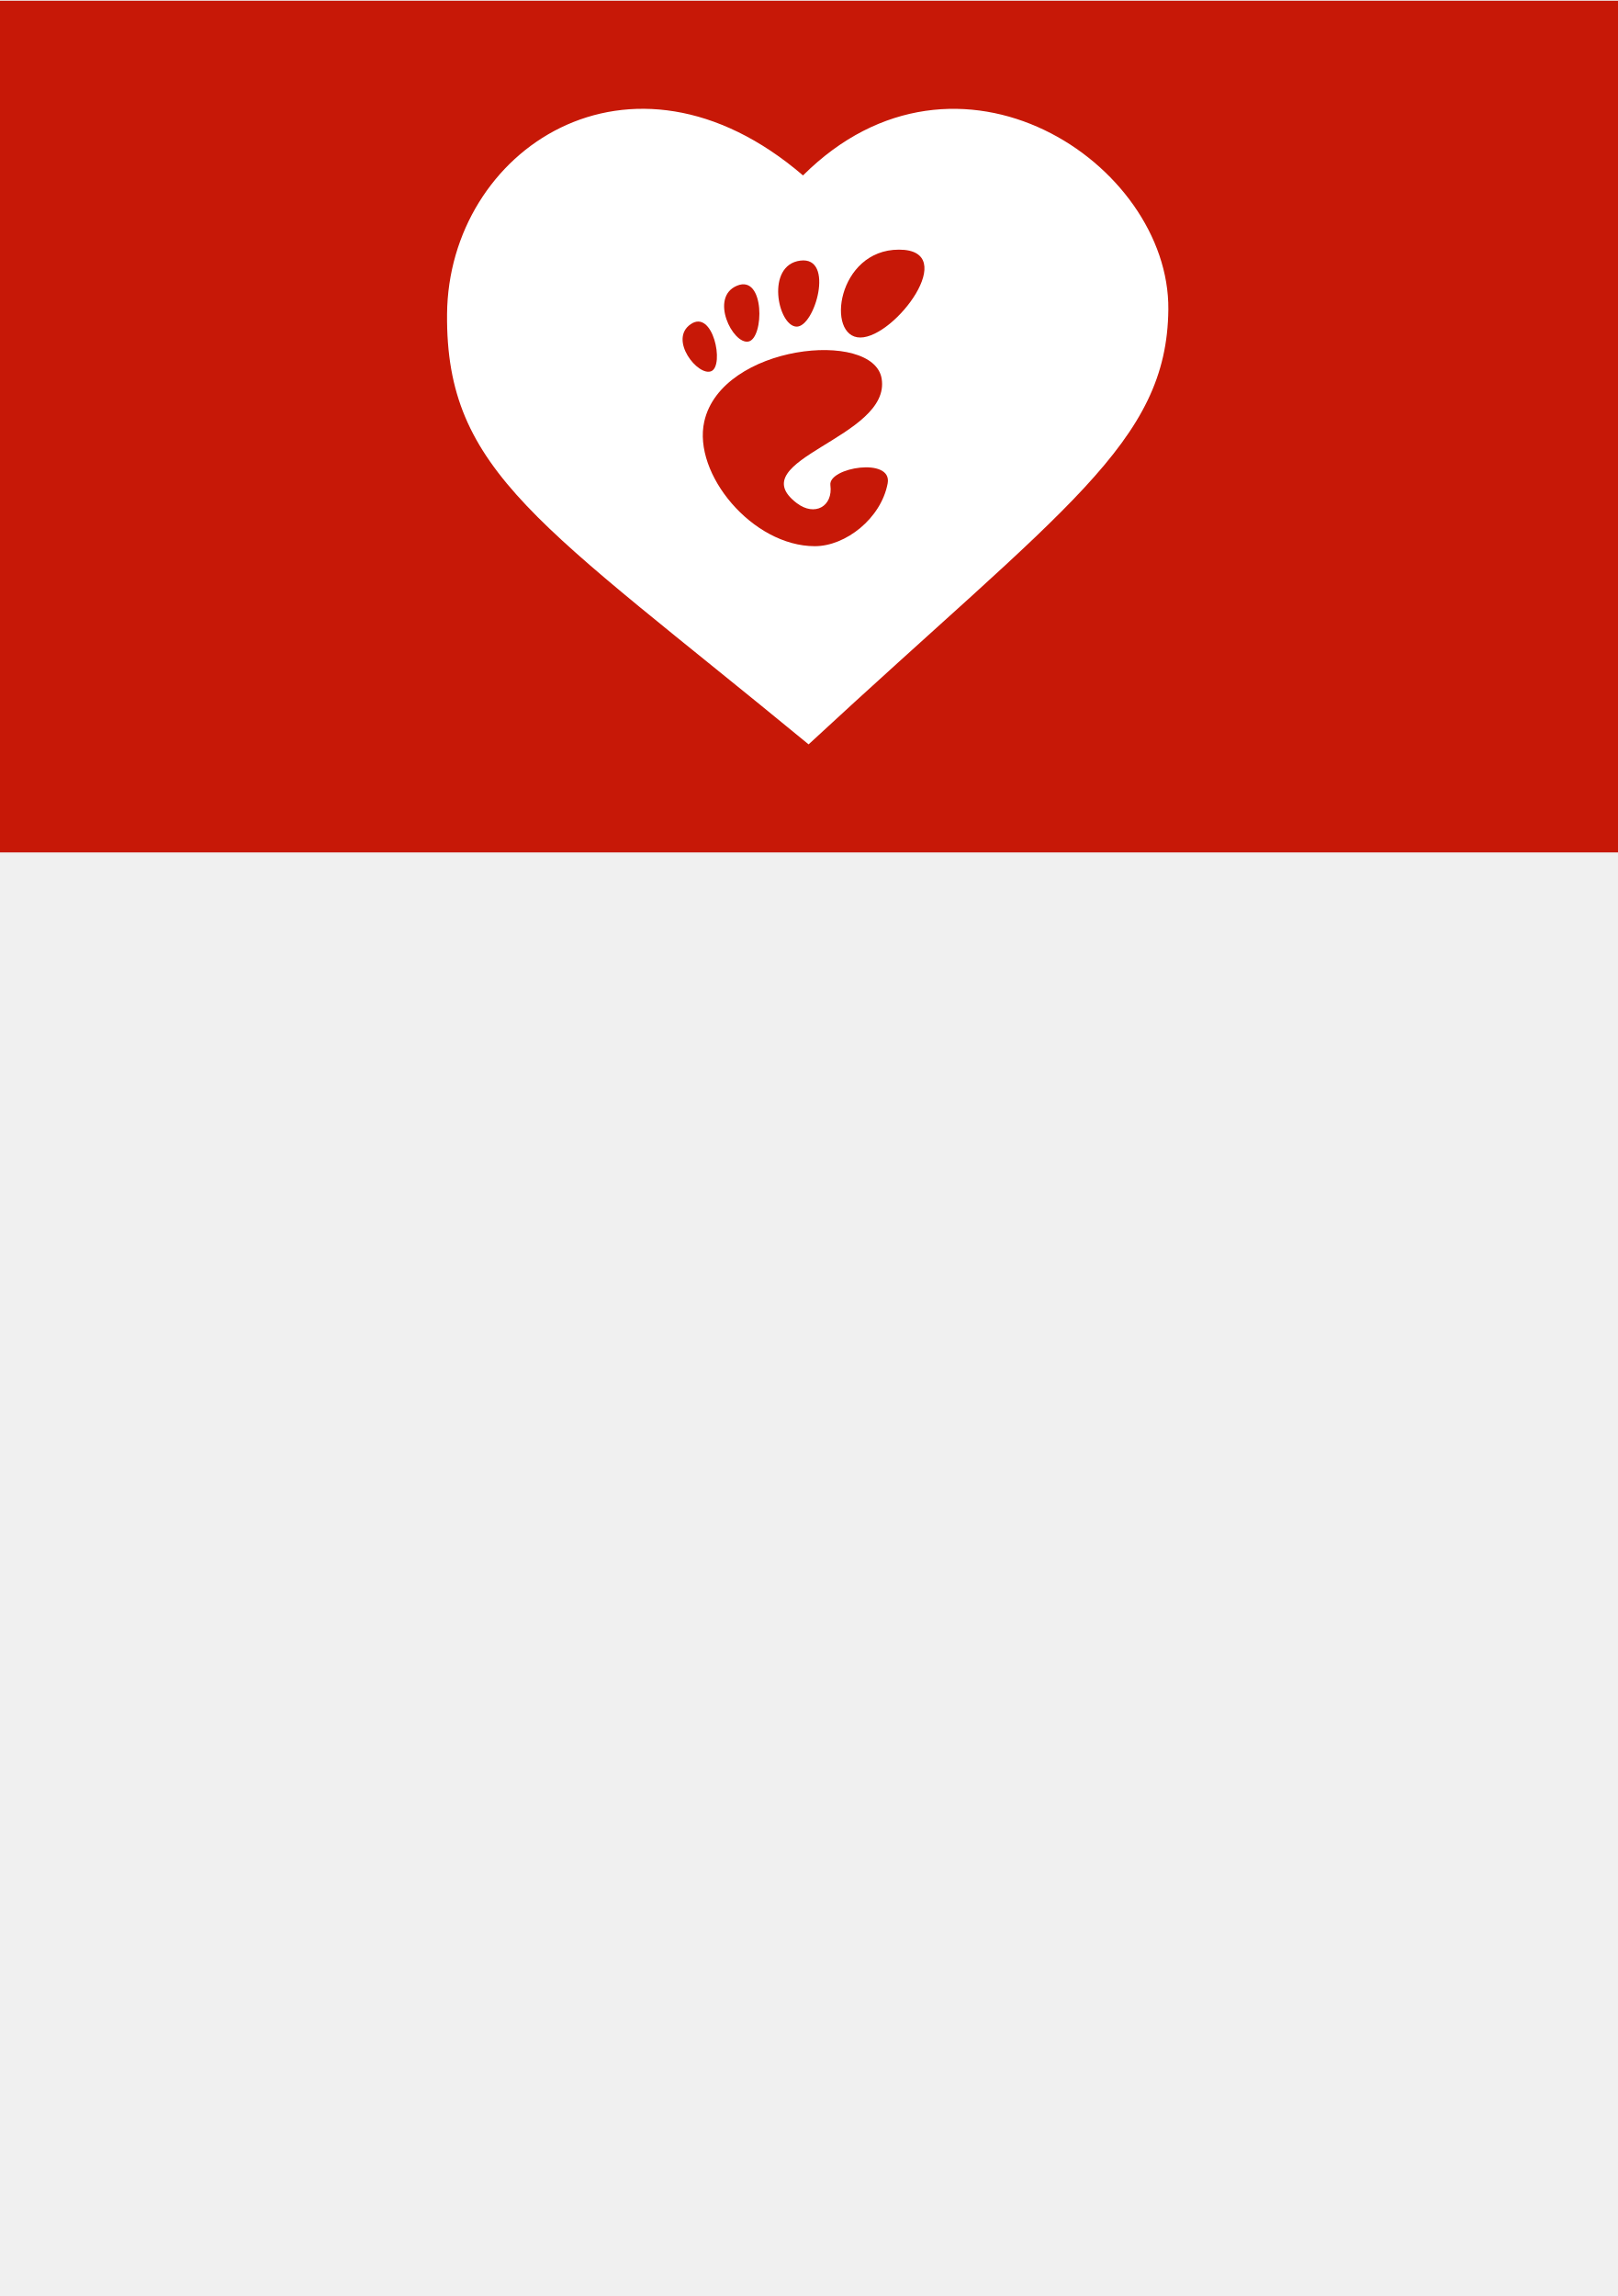
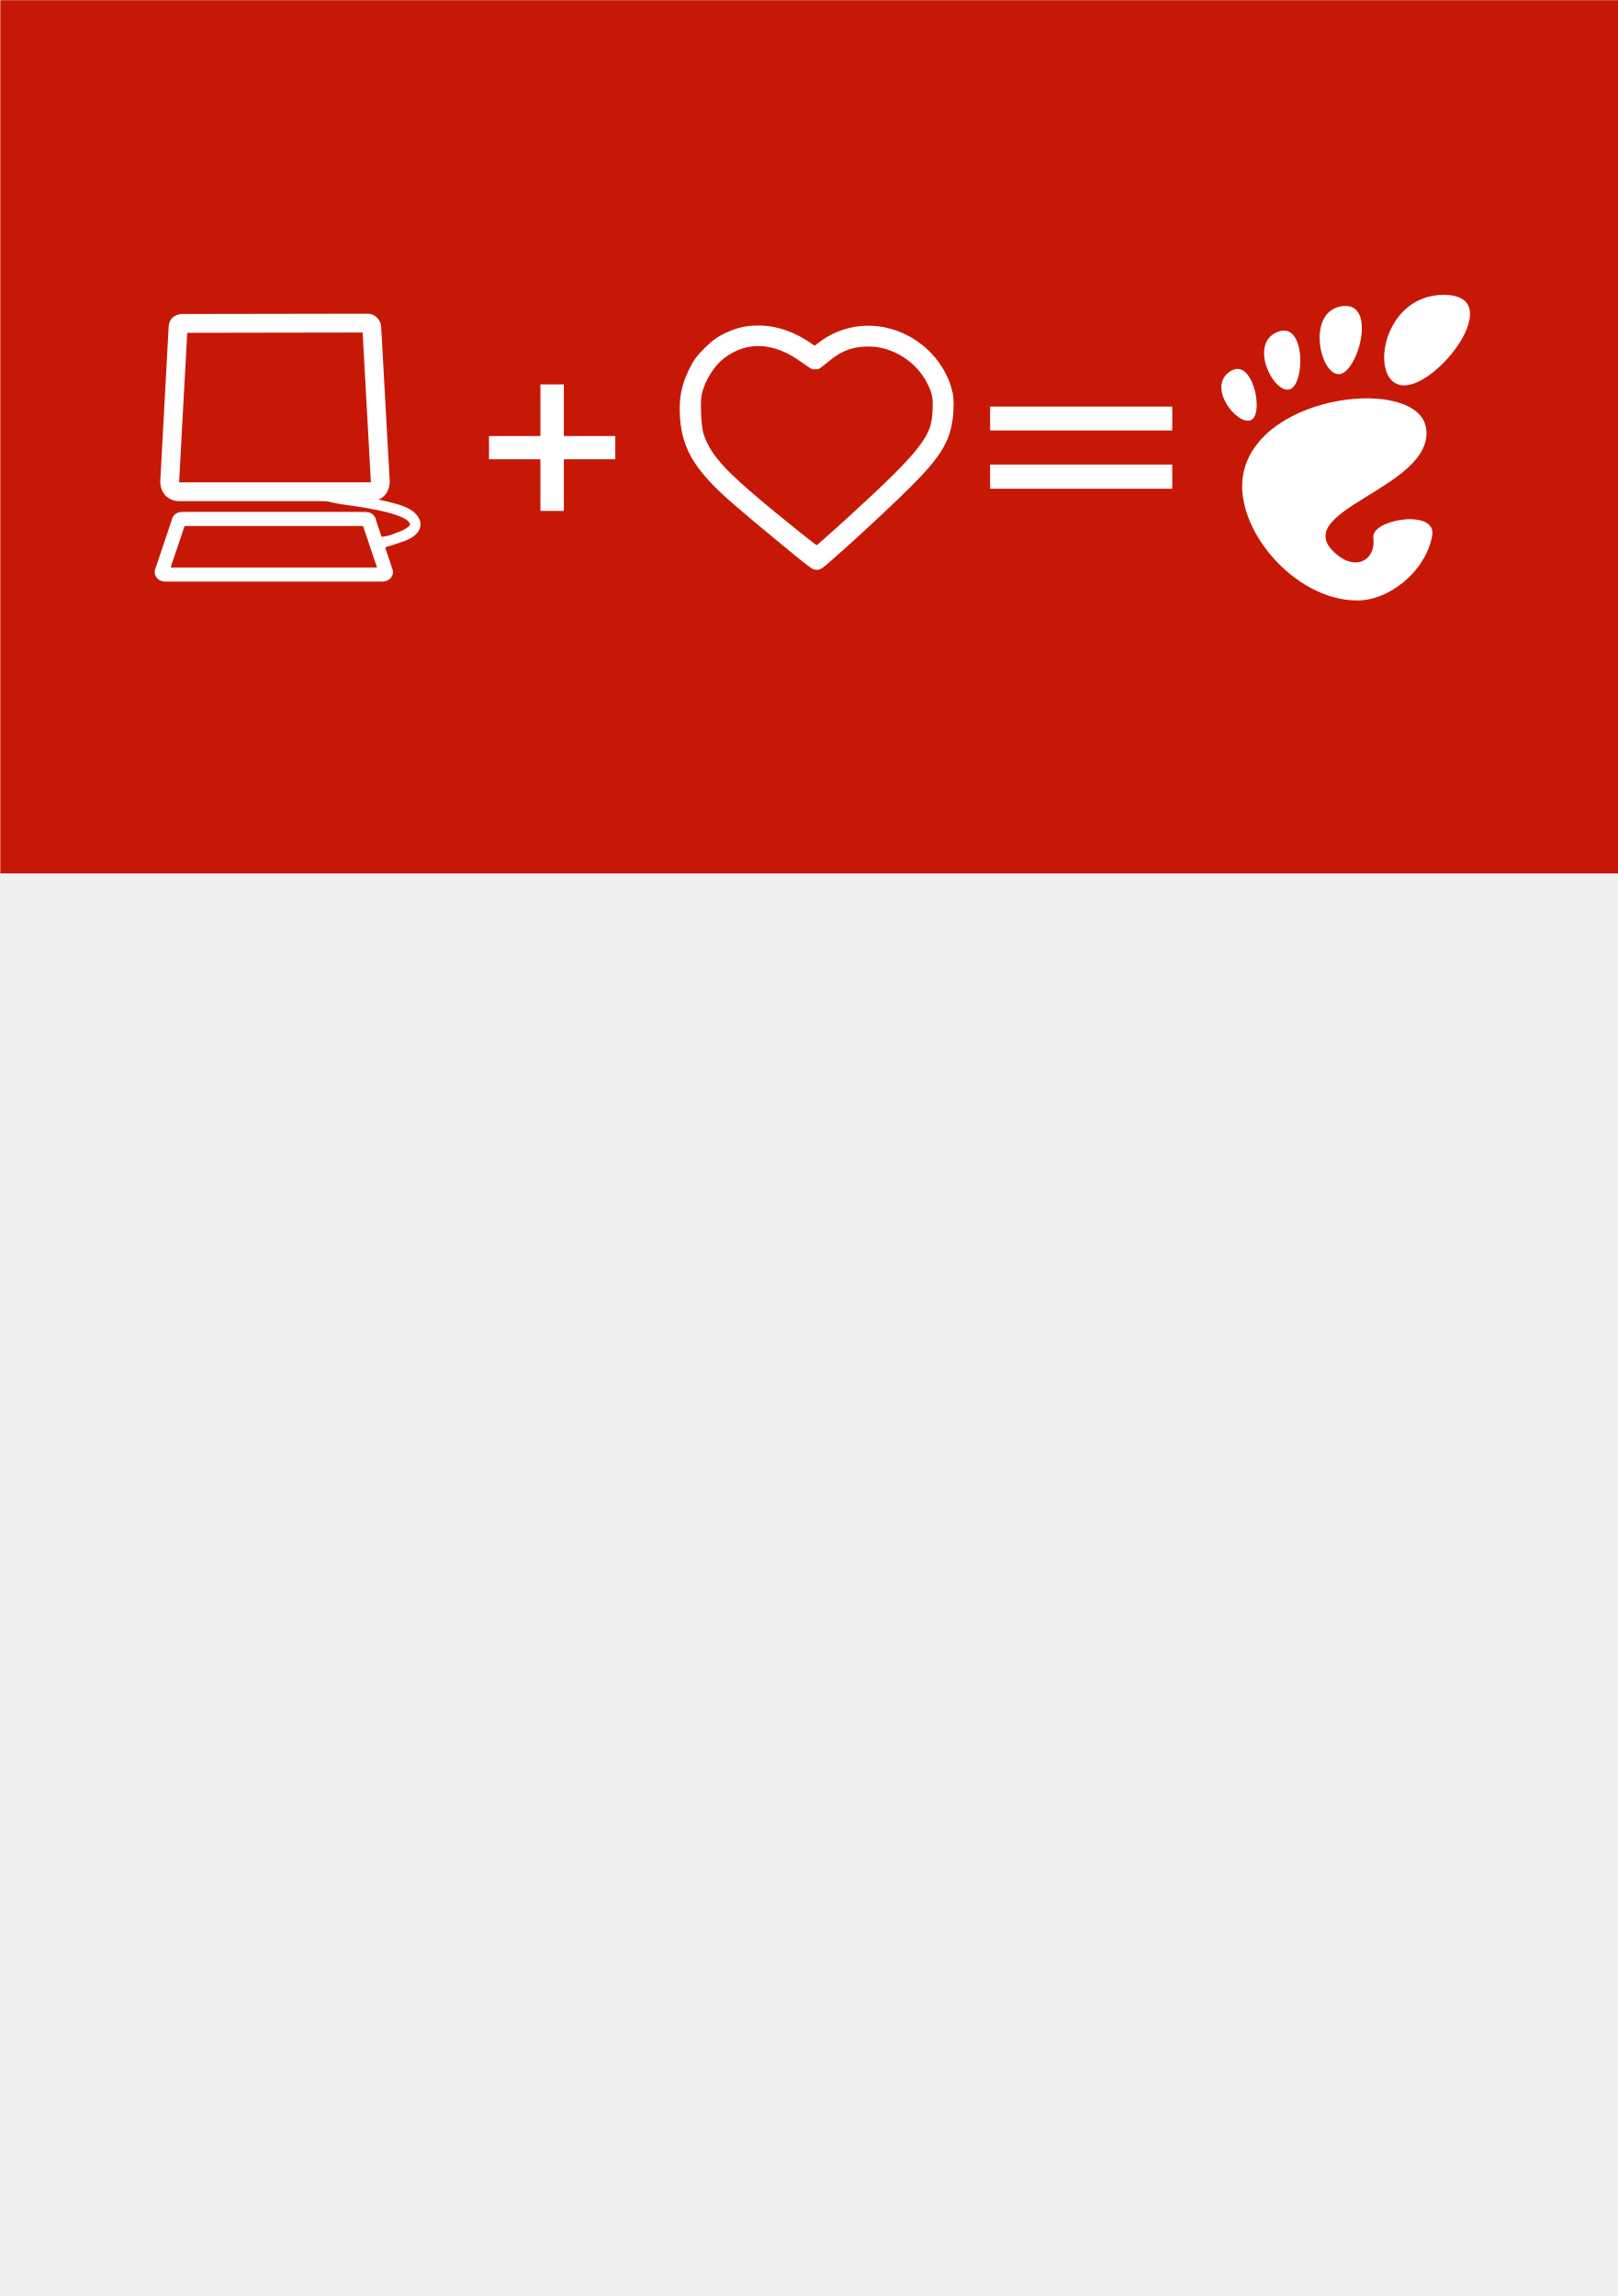
<svg xmlns="http://www.w3.org/2000/svg" width="524.409" height="744.094" id="svg9264" version="1.1">
  <defs id="defs3" />
  <g id="layer1" transform="translate(0,-308.2677)">
-     <path id="path4532" d="m -1.045,308.51 525.683,0 0,276.011 -525.683,0 z" style="fill:#c71807;fill-opacity:1;stroke:none" />
-     <path style="fill:#c71807;fill-opacity:1;stroke:none" d="m 605.41,315.339 524.269,0 0,276.011 -524.269,0 z" id="rect9346" />
+     <path id="path4532" d="m -605.288,308.51 525.683,0 0,276.011 -525.683,0 z" style="fill:#c71807;fill-opacity:1;stroke:none" />
+     <path style="fill:#c71807;fill-opacity:1;stroke:none" d="m 0.106,308.339 524.33,0 0,282.98 -524.33,0 z" id="rect9346" />
    <g id="g3235">
-       <flowRoot transform="matrix(1.099743,0,0,1.099743,3.236863,290.1278)" style="font-size:14.549px;font-style:normal;font-weight:normal;text-align:justify;line-height:150%;letter-spacing:0px;word-spacing:0px;text-anchor:start;fill:#000000;fill-opacity:1;stroke:none;font-family:Sans" id="flowRoot9312" xml:space="preserve">
+       <flowRoot transform="matrix(1.099743,0,0,1.099743,3.236863,280.1278)" style="font-size:14.549px;font-style:normal;font-weight:normal;text-align:justify;line-height:150%;letter-spacing:0px;word-spacing:0px;text-anchor:start;fill:#000000;fill-opacity:1;stroke:none;font-family:Sans" id="flowRoot9312" xml:space="preserve">
        <flowRegion id="flowRegion9314">
-           <rect style="font-size:14.549px;text-align:justify;line-height:150%;text-anchor:start" y="359.809" x="38.571" height="356.302" width="396.44" id="rect9316" />
+           <rect style="font-size:14.549px;text-align:justify;line-height:150%;text-anchor:start" y="359.809" x="38.571" height="282.36" width="397.083" id="rect9316" />
        </flowRegion>
-         <flowPara style="font-size:14.549px;font-style:normal;font-variant:normal;font-weight:normal;font-stretch:normal;text-align:justify;line-height:150%;text-anchor:start;font-family:Cantarell;-inkscape-font-specification:Cantarell" id="flowPara3264">It is the work of thousands of contributors that makes GNOME a reality. Anyone can contribute and there is a lot of different things to do. You don't need to be a programmer, a technologist or fit any particular category to help.</flowPara>
-         <flowPara style="font-size:14.549px;font-style:normal;font-variant:normal;font-weight:normal;font-stretch:normal;text-align:justify;line-height:150%;text-anchor:start;font-family:Cantarell;-inkscape-font-specification:Cantarell" id="flowPara3288" />
-         <flowPara style="font-size:14.549px;font-style:normal;font-variant:normal;font-weight:normal;font-stretch:normal;text-align:justify;line-height:150%;text-anchor:start;font-family:Cantarell;-inkscape-font-specification:Cantarell" id="flowPara3284">We are happy to provide full guidance to anyone who wants to become a part of GNOME. Our GNOME Love initiative provides a series of easy-to-follow resources, and introduces you to over 40 mentors available to help you get started at any time.</flowPara>
-         <flowPara style="font-size:14.549px;font-style:normal;font-variant:normal;font-weight:normal;font-stretch:normal;text-align:justify;line-height:150%;text-anchor:start;font-family:Cantarell;-inkscape-font-specification:Cantarell" id="flowPara3290" />
-         <flowPara style="font-size:14.549px;font-style:normal;font-variant:normal;font-weight:normal;font-stretch:normal;text-align:justify;line-height:150%;text-anchor:start;font-family:Cantarell;-inkscape-font-specification:Cantarell" id="flowPara3286">Join us. Get involved! What do you want to do?</flowPara>
+         <flowPara style="font-size:14.549px;font-style:normal;font-variant:normal;font-weight:normal;font-stretch:normal;text-align:justify;line-height:150%;text-anchor:start;font-family:Cantarell;-inkscape-font-specification:Cantarell" id="flowPara6170">Thousands of diverse contributors make GNOME a reality. Anyone can contribute and there are a lot of different things to do. You can use and improve your skills in coding, design or writing, and will meet many friends of all ages and walks of life in the process.</flowPara>
+         <flowPara style="font-size:14.549px;font-style:normal;font-variant:normal;font-weight:normal;font-stretch:normal;text-align:justify;line-height:150%;letter-spacing:0.178px;text-anchor:start;font-family:Cantarell;-inkscape-font-specification:Cantarell" id="flowPara6186" />
+         <flowPara style="font-size:14.549px;font-style:normal;font-variant:normal;font-weight:normal;font-stretch:normal;text-align:justify;line-height:150%;letter-spacing:0.178px;text-anchor:start;font-family:Cantarell;-inkscape-font-specification:Cantarell" id="flowPara6196">We are happy to provide full guidance to anyone who wants to become a part of the GNOME community. Our GNOME Love initiative provides a series of easy-to-follow resources, and introduces you to over 40 mentors available to help you get started at any time.</flowPara>
+         <flowPara style="font-size:14.549px;font-style:normal;font-variant:normal;font-weight:normal;font-stretch:normal;text-align:justify;line-height:150%;text-anchor:start;font-family:Cantarell;-inkscape-font-specification:Cantarell" id="flowPara6176" />
+         <flowPara style="font-size:14.549px;font-style:normal;font-variant:normal;font-weight:normal;font-stretch:normal;text-align:justify;line-height:150%;text-anchor:start;font-family:Cantarell;-inkscape-font-specification:Cantarell" id="flowPara6188">Join us. Get involved! What do you want to do?</flowPara>
      </flowRoot>
      <flowRoot transform="matrix(1.130528,0,0,1.130528,1.268451,556.8941)" style="font-size:14.153px;font-style:normal;font-weight:normal;line-height:125%;letter-spacing:0px;word-spacing:0px;fill:#d40000;fill-opacity:1;stroke:none;font-family:Sans" id="flowRoot9312-4" xml:space="preserve">
        <flowRegion id="flowRegion9314-5">
          <rect style="font-size:14.153px;fill:#d40000;fill-opacity:1" y="359.809" x="38.571" height="134.698" width="375.112" id="rect9316-3" />
        </flowRegion>
        <flowPara id="flowPara10646" style="font-size:14.153px;font-style:normal;font-variant:normal;font-weight:bold;font-stretch:normal;line-height:170%;fill:#d40000;fill-opacity:1;font-family:Cantarell;-inkscape-font-specification:Cantarell Bold" />
        <flowPara id="flowPara10644" style="font-size:14.153px;font-style:normal;font-variant:normal;font-weight:bold;font-stretch:normal;line-height:170%;fill:#d40000;fill-opacity:1;font-family:Cantarell;-inkscape-font-specification:Cantarell Bold">www.gnome.org/get-involved/</flowPara>
        <flowPara id="flowPara4582" style="font-size:14.153px;font-style:normal;font-variant:normal;font-weight:bold;font-stretch:normal;line-height:170%;fill:#d40000;fill-opacity:1;font-family:Cantarell;-inkscape-font-specification:Cantarell Bold" />
      </flowRoot>
      <flowRoot transform="matrix(1.957708,0,0,1.957708,-32.28594,-90.38135)" style="font-size:16.346px;font-style:normal;font-weight:normal;line-height:125%;letter-spacing:0px;word-spacing:0px;fill:#c71807;fill-opacity:1;stroke:none;font-family:Cantarell;-inkscape-font-specification:Cantarell" id="flowRoot9312-4-1" xml:space="preserve">
        <flowRegion id="flowRegion9314-5-0">
          <rect style="font-size:16.346px;fill:#c71807;fill-opacity:1;font-family:Cantarell;-inkscape-font-specification:Cantarell" y="359.809" x="38.571" height="57.743" width="230.048" id="rect9316-3-9" />
        </flowRegion>
        <flowPara id="flowPara10644-5" style="font-size:16.346px;font-style:normal;font-variant:normal;font-weight:bold;font-stretch:normal;line-height:170%;fill:#c71807;fill-opacity:1;font-family:Cantarell;-inkscape-font-specification:Cantarell">Get involved today</flowPara>
      </flowRoot>
    </g>
-     <g id="g4420" transform="matrix(0.920534,0,0,0.9180575,26.16488,11.62867)">
+     <g id="g4420" transform="matrix(0.920534,0,0,0.9180575,-578.0778,11.62867)">
      <path style="fill:#ffffff;fill-opacity:1;fill-rule:evenodd;stroke:none" d="m 254.324,385.046 c 54.386,-54.364 129.126,-4.256 128.634,47.301 -0.449,47.132 -36.386,69.704 -126.668,153.538 -94.498,-77.99 -127.793,-95.974 -127.302,-151.895 0.492,-57.886 64.475,-101.331 125.335,-48.944 z" id="path9405" />
      <g style="fill:#c71807;fill-opacity:1;fill-rule:nonzero;stroke:none" transform="matrix(0.8851892,0,0,0.8851892,211.9221,411.2433)" id="g9409">
        <g id="g9411" style="fill:#c71807;fill-opacity:1">
          <path id="path9413" d="M 86.068,0 C 61.466,0 56.851,35.041 70.691,35.041 84.529,35.041 110.671,0 86.068,0 z" style="fill:#c71807;fill-opacity:1" />
          <path id="path9415" d="M 45.217,30.699 C 52.586,31.149 60.671,2.577 46.821,4.374 32.976,6.171 37.845,30.249 45.217,30.699 z" style="fill:#c71807;fill-opacity:1" />
          <path id="path9417" d="M 11.445,48.453 C 16.686,46.146 12.12,23.581 3.208,29.735 -5.7,35.89 6.204,50.759 11.445,48.453 z" style="fill:#c71807;fill-opacity:1" />
          <path id="path9419" d="M 26.212,36.642 C 32.451,35.37 32.793,9.778 21.667,14.369 10.539,18.961 19.978,37.916 26.212,36.642 l 0,0 z" style="fill:#c71807;fill-opacity:1" />
          <path d="m 58.791,93.913 c 1.107,8.454 -6.202,12.629 -13.36,7.179 C 22.644,83.743 83.16,75.088 79.171,51.386 75.86,31.712 15.495,37.769 8.621,68.553 3.968,89.374 27.774,118.26 52.614,118.26 c 12.22,0 26.315,-11.034 28.952,-25.012 C 83.58,82.589 57.867,86.86 58.791,93.913 l 0,0 z" id="path9421" style="fill:#c71807;fill-opacity:1" />
        </g>
      </g>
    </g>
-     <g id="g4181" transform="translate(612.5214,1.39031)">
+     <g id="g4181" transform="translate(8.278799,1.39031)">
      <g transform="translate(0,5.696878)" id="g4176">
        <path id="path2411" d="m 89.575,458.98 c -0.326,0.05 -0.583,0.303 -0.637,0.628 -0.054,0.325 0.107,0.648 0.399,0.801 0,0 5.812,3.288 14.677,4.432 4.343,0.56 8.804,1.298 12.485,2.192 1.833,0.445 3.477,0.961 4.765,1.477 1.288,0.516 2.233,1.089 2.573,1.43 0.508,0.508 0.713,0.838 0.762,1.048 0.067,0.285 0.073,0.211 -0.095,0.477 -0.275,0.433 -1.696,1.546 -4.193,2.335 -2.274,1.099 -4.54,1.398 -7.053,1.573 -0.234,0.017 -0.448,0.142 -0.578,0.337 -0.13,0.196 -0.163,0.44 -0.089,0.663 l 0.524,1.573 c 0.114,0.365 1.044,1.209 1.421,1.143 1.283,-0.191 2.959,-0.784 3.297,-0.953 0.516,-0.046 0.712,-0.222 3.479,-1.096 2.844,-0.898 4.939,-1.966 6.052,-3.717 0.573,-0.902 0.825,-1.974 0.572,-3.05 -0.243,-1.031 -0.859,-1.955 -1.668,-2.764 -1.869,-1.869 -5.045,-2.825 -8.911,-3.765 -3.879,-0.943 -8.492,-1.717 -12.914,-2.287 -4.365,-0.563 -6.541,-1.2 -7.529,-1.62 -0.455,-0.194 -0.61,-0.282 -0.667,-0.334 -0.016,-5e-4 -0.032,-5e-4 -0.048,0 -0.025,-0.054 -0.018,-0.066 0,-0.048 -0.111,-0.275 -0.371,-0.461 -0.667,-0.477 l -5.814,0 c -0.048,-0.004 -0.095,-0.004 -0.143,0 l 0,0 z" style="fill:#ffffff;fill-opacity:1;fill-rule:evenodd;stroke:none" />
        <path id="path2397" d="m 111.019,402.845 -60.518,0.095 c -0.935,10e-4 -2.735,0.7 -3.431,1.858 -0.696,1.159 -0.666,1.975 -0.715,2.859 l -2.669,49.177 c -0.088,1.616 0.292,3.302 1.43,4.67 1.138,1.368 2.952,2.097 4.718,2.097 l 61.9,0 c 1.766,0 3.589,-0.668 4.765,-2.001 1.177,-1.333 1.618,-3.088 1.525,-4.765 l -2.764,-49.797 c -0.118,-2.126 -1.978,-4.196 -4.241,-4.193 z m -1.763,6.099 2.669,48.224 c 0.025,0.443 -0.063,0.453 0,0.381 0.063,-0.072 0.19,-0.048 -0.191,-0.048 l -61.9,0 c -0.381,0 -0.136,0.036 -0.048,0.143 0.089,0.107 -0.028,0.029 0,-0.477 l 2.621,-48.129 56.849,-0.095 z" style="fill:#ffffff;fill-opacity:1;fill-rule:evenodd;stroke:none;stroke-width:4;marker:none;visibility:visible;display:inline;overflow:visible" />
        <path style="fill:#ffffff;fill-opacity:1;fill-rule:evenodd;stroke:none;stroke-width:3;marker:none;visibility:visible;display:inline;overflow:visible" d="m 51.549,467.08 c -1.229,0 -2.263,-6.7e-4 -3.288,0.953 -0.512,0.477 -0.722,1.111 -0.81,1.43 -0.088,0.318 -0.116,0.396 -0.095,0.334 l -5.289,15.725 c -0.111,0.33 -0.279,0.802 -0.191,1.477 0.088,0.675 0.587,1.489 1.144,1.906 1.114,0.835 2.011,0.762 3.24,0.762 l 68.429,0 c 1.229,0 2.127,0.072 3.24,-0.762 0.557,-0.417 1.056,-1.231 1.144,-1.906 0.088,-0.675 -0.08,-1.148 -0.191,-1.477 l -5.289,-15.725 c 0.021,0.062 0.041,-0.015 -0.048,-0.334 -0.088,-0.318 -0.345,-0.953 -0.858,-1.43 -1.025,-0.954 -2.059,-0.953 -3.288,-0.953 l -57.85,0 z m 0,4.575 57.85,0 4.527,13.438 -66.904,0 4.527,-13.438 z" id="path2409" />
      </g>
      <path id="path2514" d="m 237.712,412.37 c -4.169,-0.013 -7.155,0.669 -11.055,2.526 -2.522,1.2 -4.243,2.503 -6.624,4.861 -2.5,2.475 -3.655,4.088 -5.051,7.005 -2.355,4.919 -3.173,8.936 -2.907,14.534 0.431,9.053 3.421,15.226 10.865,22.873 3.851,3.955 9.065,8.429 23.35,20.157 2.174,1.785 4.156,3.429 5.671,4.622 0.757,0.597 1.378,1.07 1.858,1.43 0.24,0.18 0.473,0.344 0.667,0.477 0.097,0.066 0.19,0.106 0.334,0.191 0.072,0.042 0.132,0.119 0.286,0.191 0.154,0.072 0.27,0.222 1.096,0.286 1.137,0.088 1.313,-0.19 1.525,-0.286 0.212,-0.096 0.333,-0.179 0.429,-0.238 0.192,-0.119 0.296,-0.187 0.429,-0.286 0.265,-0.198 0.566,-0.432 0.905,-0.715 0.679,-0.565 1.543,-1.336 2.621,-2.287 2.155,-1.903 5.038,-4.483 8.101,-7.291 6.126,-5.615 12.985,-12.078 16.488,-15.582 5.109,-5.111 8.509,-8.954 10.722,-12.818 2.213,-3.865 3.119,-7.74 3.336,-12.151 0.168,-3.431 -0.003,-5.109 -0.715,-7.481 -2.135,-7.115 -7.326,-13.242 -14.105,-16.774 -9.734,-5.071 -21.039,-4.041 -29.449,2.764 -0.262,0.212 -0.472,0.342 -0.715,0.524 -0.231,-0.154 -0.42,-0.253 -0.667,-0.429 -5.474,-3.902 -11.46,-6.081 -17.393,-6.099 z m 0.667,6.671 c 4.192,0.21 8.629,1.922 13.104,5.194 0.699,0.511 1.328,0.931 1.858,1.287 0.265,0.178 0.491,0.342 0.715,0.477 0.112,0.067 0.221,0.157 0.381,0.238 0.08,0.041 0.167,0.078 0.334,0.143 0.166,0.065 0.295,0.191 1.144,0.191 1.27,0 1.289,-0.237 1.477,-0.334 0.188,-0.096 0.276,-0.17 0.381,-0.238 0.211,-0.137 0.376,-0.28 0.572,-0.429 0.392,-0.297 0.868,-0.644 1.334,-1.048 4.532,-3.927 8.336,-5.372 13.819,-5.337 7.645,0.049 15.397,4.975 18.87,12.104 1.521,3.122 1.811,4.501 1.62,8.577 -0.214,4.562 -0.94,7.216 -4.67,12.056 -3.73,4.84 -10.606,11.54 -22.635,22.54 -3.17,2.898 -6.115,5.517 -8.291,7.434 -0.811,0.714 -1.39,1.186 -1.954,1.668 -0.203,-0.15 -0.337,-0.204 -0.572,-0.381 -1.446,-1.091 -3.452,-2.671 -5.718,-4.479 -4.533,-3.617 -10.079,-8.177 -14.439,-11.913 -10.505,-9.004 -14.191,-13.698 -16.011,-19.537 -0.728,-2.337 -1.05,-10.396 -0.524,-12.628 1.084,-4.598 4.075,-9.281 7.386,-11.77 3.645,-2.741 7.626,-4.022 11.818,-3.812 z" style="fill:#ffffff;fill-opacity:1;stroke:none" />
      <g transform="matrix(0.8375922,0,0,0.8375922,387.608,402.4272)" id="g2541" style="fill:#ffffff;fill-opacity:1">
        <g id="g2543" style="fill:#ffffff;fill-opacity:1">
          <path d="M 86.068,0 C 61.466,0 56.851,35.041 70.691,35.041 84.529,35.041 110.671,0 86.068,0 z" id="path2545" style="fill:#ffffff;fill-opacity:1" />
          <path d="M 45.217,30.699 C 52.586,31.149 60.671,2.577 46.821,4.374 32.976,6.171 37.845,30.249 45.217,30.699 z" id="path2547" style="fill:#ffffff;fill-opacity:1" />
          <path d="M 11.445,48.453 C 16.686,46.146 12.12,23.581 3.208,29.735 -5.7,35.89 6.204,50.759 11.445,48.453 z" id="path2549" style="fill:#ffffff;fill-opacity:1" />
          <path d="M 26.212,36.642 C 32.451,35.37 32.793,9.778 21.667,14.369 10.539,18.961 19.978,37.916 26.212,36.642 l 0,0 z" id="path2551" style="fill:#ffffff;fill-opacity:1" />
          <path d="m 58.791,93.913 c 1.107,8.454 -6.202,12.629 -13.36,7.179 C 22.644,83.743 83.16,75.088 79.171,51.386 75.86,31.712 15.495,37.769 8.621,68.553 3.968,89.374 27.774,118.26 52.614,118.26 c 12.22,0 26.315,-11.034 28.952,-25.012 C 83.58,82.589 57.867,86.86 58.791,93.913 l 0,0 z" id="path2553" style="fill:#ffffff;fill-opacity:1" />
        </g>
      </g>
      <path id="text6463" d="m 174.482,431.453 0,16.733 16.669,0 0,7.536 -16.669,0 0,16.733 -7.6,0 0,-16.733 -16.669,0 0,-7.536 16.669,0 0,-16.733 7.6,0" style="font-size:42.888px;font-style:normal;font-weight:normal;fill:#ffffff;fill-opacity:1;stroke:none;font-family:Bitstream Vera Sans" />
      <path id="text6467" d="m 312.639,438.644 59.044,0 0,7.737 -59.044,0 0,-7.737 m 0,18.791 59.044,0 0,7.83 -59.044,0 0,-7.83" style="font-size:61.856px;font-style:normal;font-weight:normal;fill:#ffffff;fill-opacity:1;stroke:none;font-family:Bitstream Vera Sans" />
    </g>
    <g id="g3256">
      <g id="g3197" transform="translate(-620.0113,0)">
        <flowRoot transform="matrix(1.099743,0,0,1.099743,5.236863,298.1278)" style="font-size:14.549px;font-style:normal;font-weight:normal;text-align:justify;line-height:150%;letter-spacing:0px;word-spacing:0px;text-anchor:start;fill:#000000;fill-opacity:1;stroke:none;font-family:Sans" id="flowRoot3199" xml:space="preserve">
          <flowRegion id="flowRegion3201">
            <rect style="font-size:14.549px;text-align:justify;line-height:150%;text-anchor:start" y="359.809" x="38.571" height="308.722" width="391.296" id="rect3203" />
          </flowRegion>
          <flowPara id="flowPara3205" style="font-size:14.549px;font-style:normal;font-variant:normal;font-weight:normal;font-stretch:normal;text-align:justify;line-height:150%;text-anchor:start;font-family:Cantarell;-inkscape-font-specification:Cantarell">It is the work of our collaborators that makes GNOME a reality. Anyone can contribute to GNOME and there is a lot to be done, not just programming.</flowPara>
          <flowPara id="flowPara3207" style="font-size:14.549px;font-style:normal;font-variant:normal;font-weight:normal;font-stretch:normal;text-align:justify;line-height:150%;text-anchor:start;font-family:Cantarell;-inkscape-font-specification:Cantarell" />
          <flowPara id="flowPara3209" style="font-size:14.549px;font-style:normal;font-variant:normal;font-weight:normal;font-stretch:normal;text-align:justify;line-height:150%;text-anchor:start;font-family:Cantarell;-inkscape-font-specification:Cantarell">We are happy to provide full guidance to anyone who wants to become a member of the GNOME community. Our GNOME Love initiative provides a series of easy-to-follow resources, and introduces you to over 40 mentors available to help you get started at any time.</flowPara>
          <flowPara id="flowPara3211" style="font-size:14.549px;font-style:normal;font-variant:normal;font-weight:normal;font-stretch:normal;text-align:justify;line-height:150%;text-anchor:start;font-family:Cantarell;-inkscape-font-specification:Cantarell" />
          <flowPara style="font-size:14.549px;font-style:normal;font-variant:normal;font-weight:normal;font-stretch:normal;text-align:justify;line-height:150%;text-anchor:start;font-family:Cantarell;-inkscape-font-specification:Cantarell" id="flowPara3213">Join us, get involved! What do you want to do?</flowPara>
        </flowRoot>
        <flowRoot transform="matrix(1.130528,0,0,1.130528,3.268451,556.8941)" style="font-size:14.153px;font-style:normal;font-weight:normal;line-height:125%;letter-spacing:0px;word-spacing:0px;fill:#d40000;fill-opacity:1;stroke:none;font-family:Sans" id="flowRoot3215" xml:space="preserve">
          <flowRegion id="flowRegion3217">
            <rect style="font-size:14.153px;fill:#d40000;fill-opacity:1" y="359.809" x="38.571" height="134.698" width="375.112" id="rect3219" />
          </flowRegion>
          <flowPara id="flowPara3221" style="font-size:14.153px;font-style:normal;font-variant:normal;font-weight:bold;font-stretch:normal;line-height:170%;fill:#d40000;fill-opacity:1;font-family:Cantarell;-inkscape-font-specification:Cantarell Bold" />
          <flowPara id="flowPara3223" style="font-size:14.153px;font-style:normal;font-variant:normal;font-weight:bold;font-stretch:normal;line-height:170%;fill:#d40000;fill-opacity:1;font-family:Cantarell;-inkscape-font-specification:Cantarell Bold">www.gnome.org/get-involved/</flowPara>
          <flowPara id="flowPara3225" style="font-size:14.153px;font-style:normal;font-variant:normal;font-weight:bold;font-stretch:normal;line-height:170%;fill:#d40000;fill-opacity:1;font-family:Cantarell;-inkscape-font-specification:Cantarell Bold" />
        </flowRoot>
        <flowRoot transform="matrix(1.957708,0,0,1.957708,-30.28593,-90.38135)" style="font-size:16.346px;font-style:normal;font-weight:normal;line-height:125%;letter-spacing:0px;word-spacing:0px;fill:#c71807;fill-opacity:1;stroke:none;font-family:Sans" id="flowRoot3227" xml:space="preserve">
          <flowRegion id="flowRegion3229">
            <rect style="font-size:16.346px;fill:#c71807;fill-opacity:1" y="359.809" x="38.571" height="57.743" width="230.048" id="rect3231" />
          </flowRegion>
          <flowPara id="flowPara3233" style="font-size:16.346px;font-style:normal;font-variant:normal;font-weight:bold;font-stretch:normal;line-height:170%;fill:#c71807;fill-opacity:1;font-family:Cantarell;-inkscape-font-specification:Cantarell">Get involved today</flowPara>
        </flowRoot>
      </g>
    </g>
  </g>
</svg>
